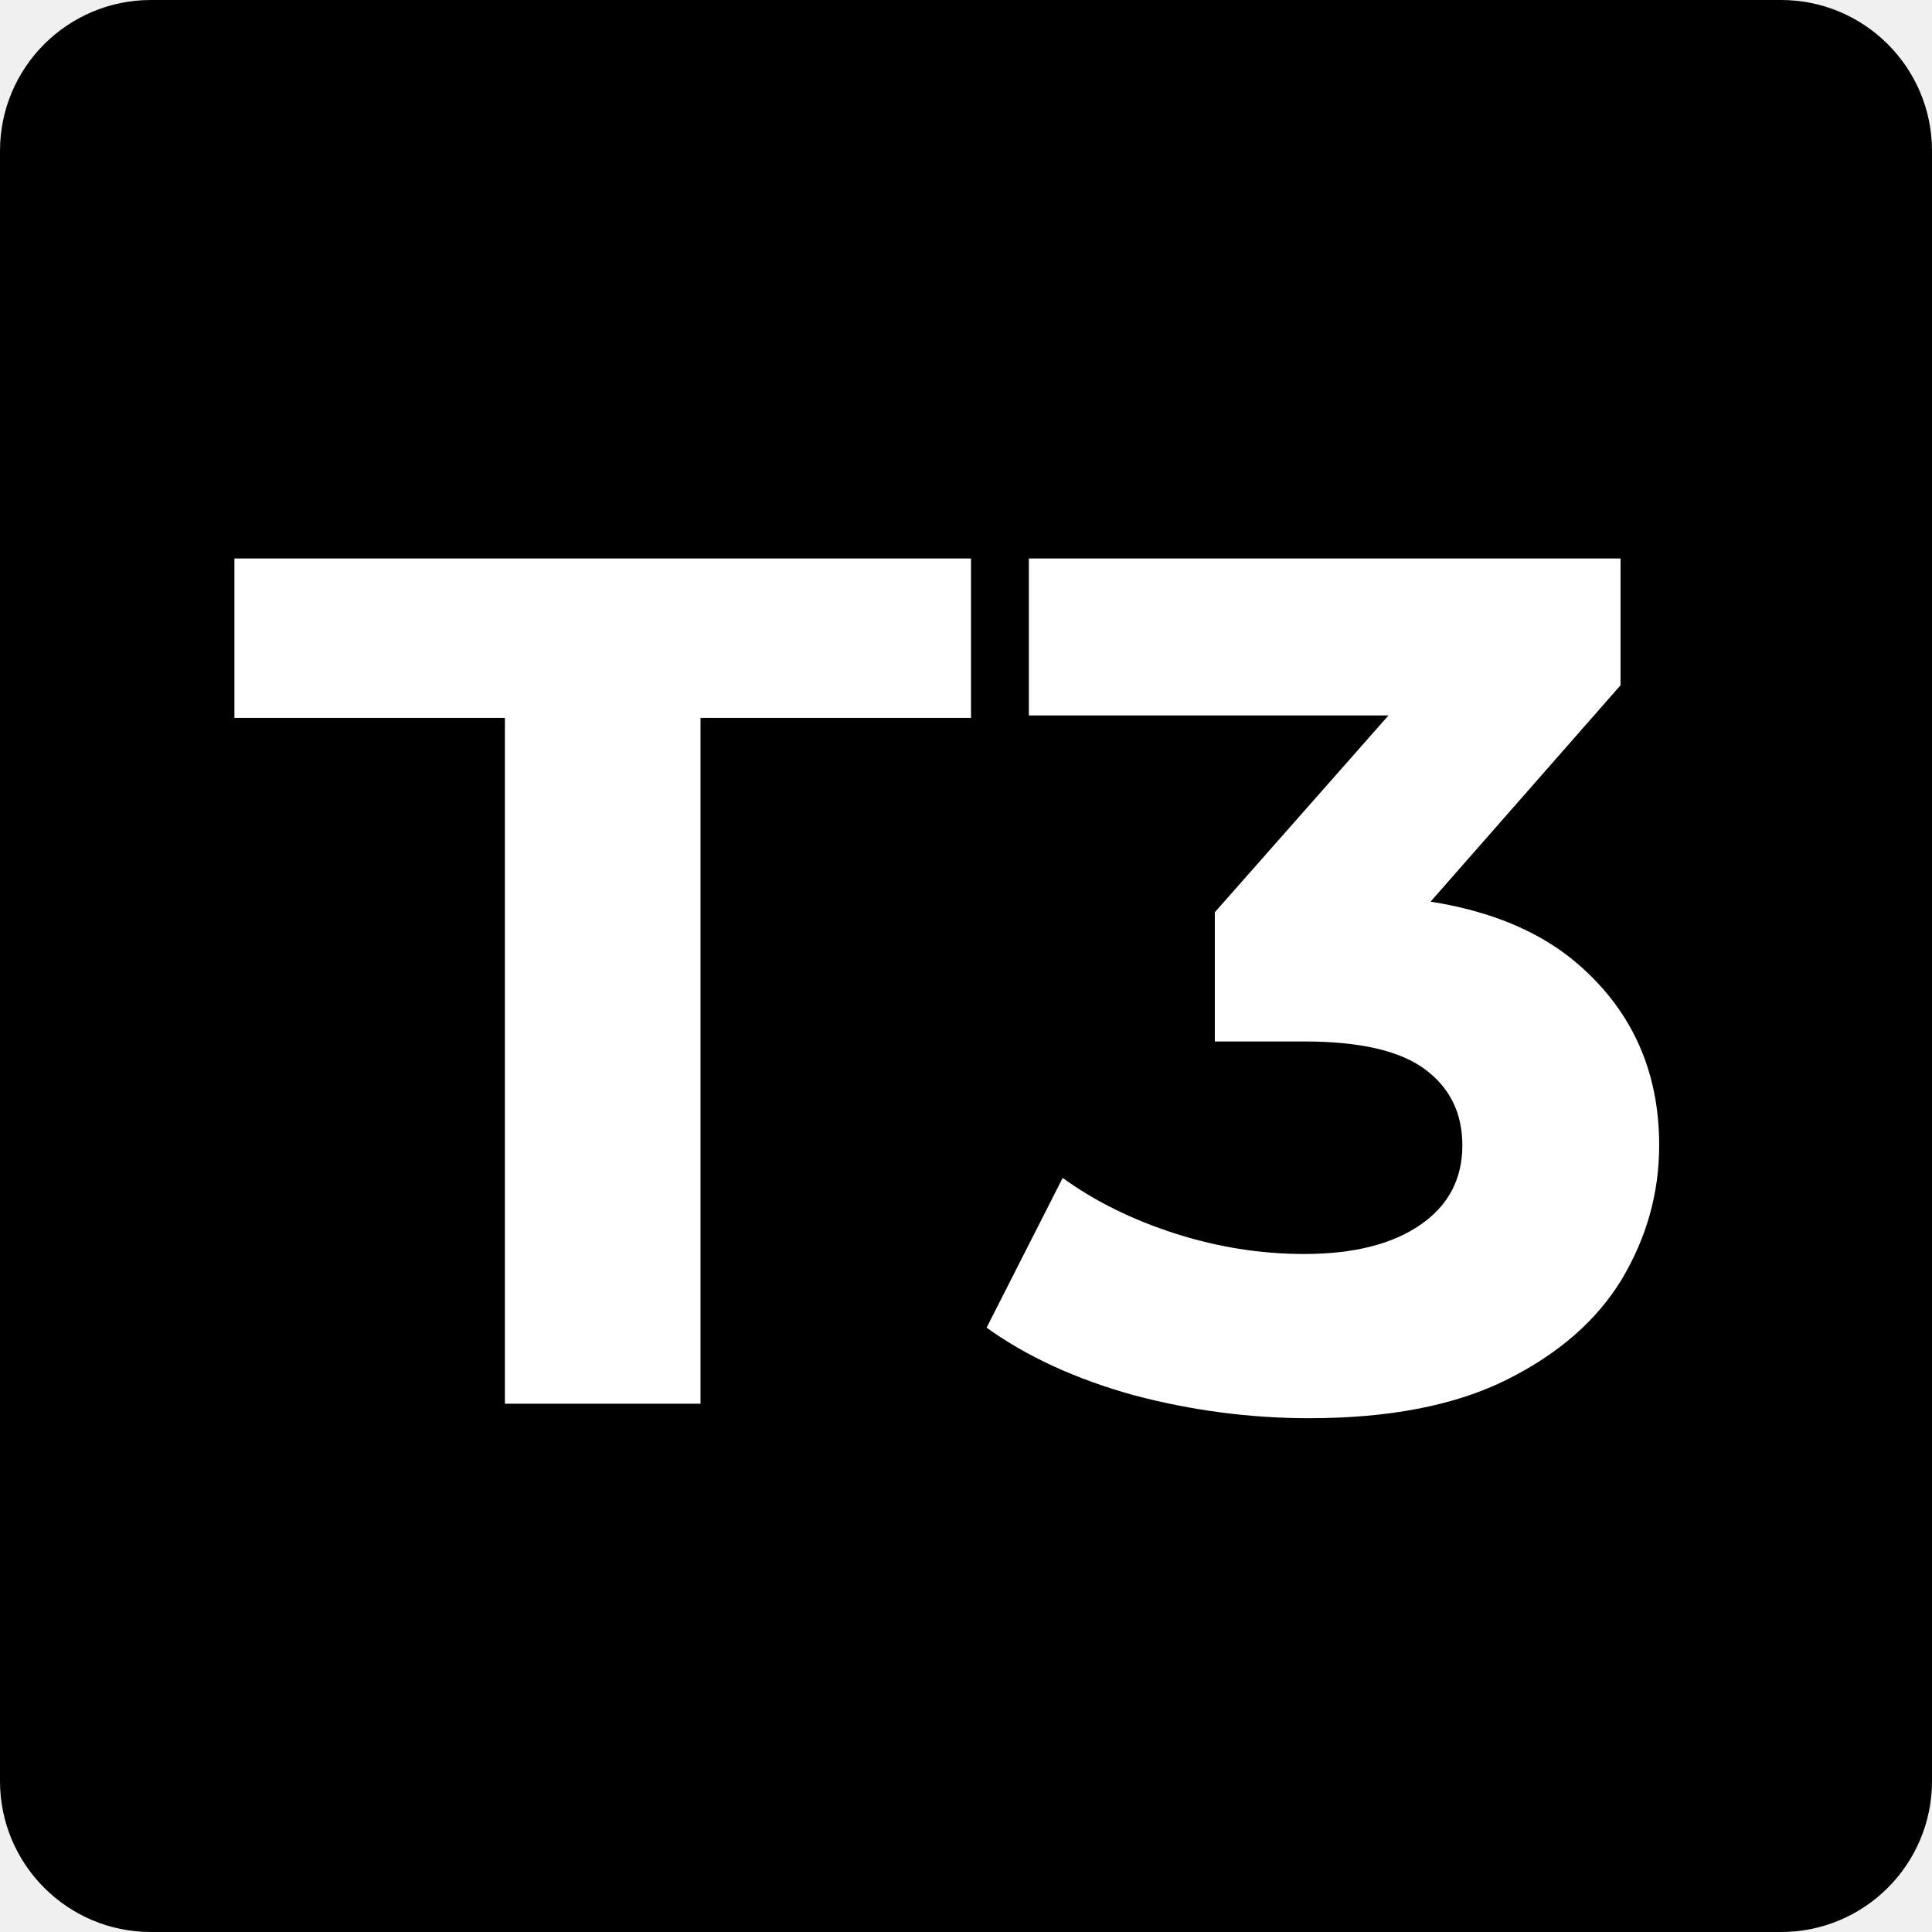
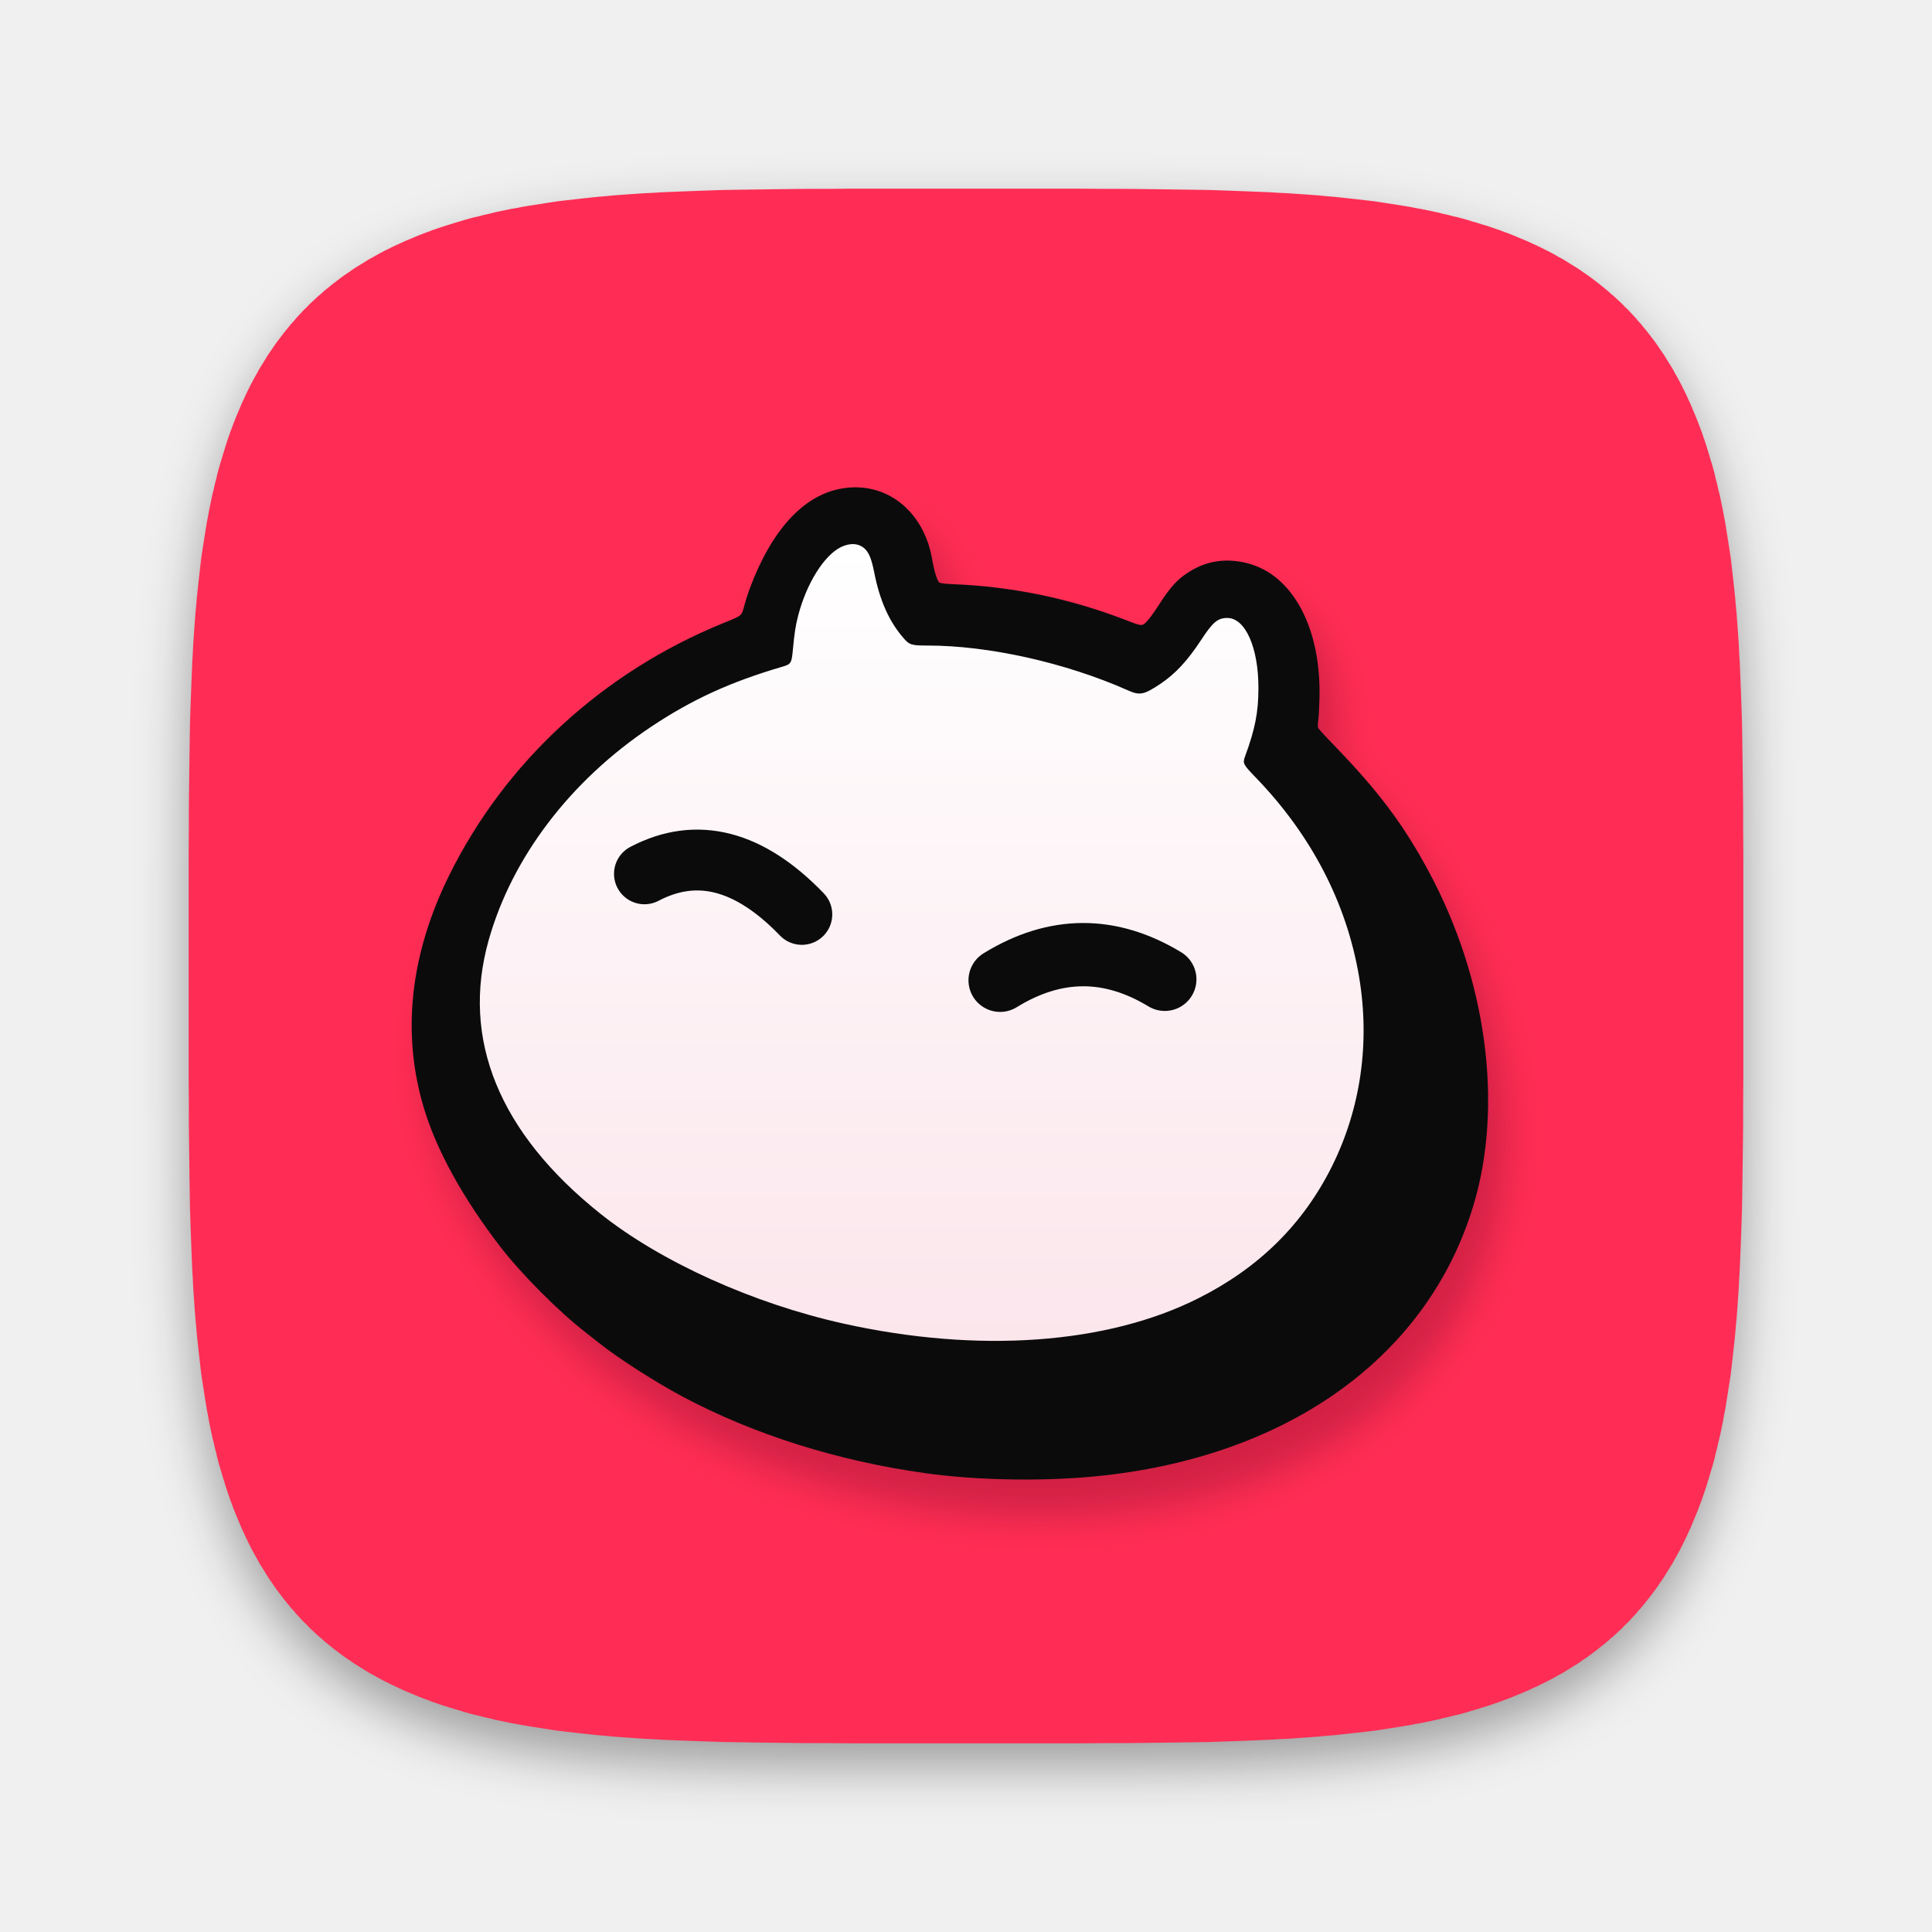
- <svg xmlns="http://www.w3.org/2000/svg" width="128" height="128" viewBox="0 0 128 128" fill="none">
-   <path d="M0 10C0 4.477 4.477 0 10 0H118C123.523 0 128 4.477 128 10V118C128 123.523 123.523 128 118 128H10C4.477 128 0 123.523 0 118V10Z" fill="black" />
-   <path d="M33.451 93V47.56H15.531V37H64.331V47.56H46.411V93H33.451ZM86.725 93.96C82.832 93.96 78.965 93.453 75.125 92.44C71.285 91.373 68.032 89.88 65.365 87.96L70.405 78.04C72.539 79.587 75.019 80.813 77.845 81.72C80.672 82.627 83.525 83.08 86.405 83.08C89.659 83.08 92.219 82.44 94.085 81.16C95.952 79.88 96.885 78.12 96.885 75.88C96.885 73.747 96.059 72.067 94.405 70.84C92.752 69.613 90.085 69 86.405 69H80.485V60.44L96.085 42.76L97.525 47.4H68.165V37H107.365V45.4L91.845 63.08L85.285 59.32H89.045C95.925 59.32 101.125 60.867 104.645 63.96C108.165 67.053 109.925 71.027 109.925 75.88C109.925 79.027 109.099 81.987 107.445 84.76C105.792 87.48 103.259 89.693 99.845 91.4C96.432 93.107 92.059 93.96 86.725 93.96Z" fill="white" />
+ <svg xmlns="http://www.w3.org/2000/svg" viewBox="0 0 1024 1024">
+   <defs>
+     <linearGradient id="onicode-body" x1="0" y1="1" x2="0" y2="0">
+       <stop offset="0" stop-color="#FFFFFF" />
+       <stop offset="1" stop-color="#FBE6EC" />
+     </linearGradient>
+     <filter id="onicode-tile-shadow" x="-10%" y="-10%" width="120%" height="125%">
+       <feGaussianBlur stdDeviation="14" />
+     </filter>
+     <filter id="onicode-char-shadow" x="-20%" y="-20%" width="140%" height="140%">
+       <feGaussianBlur stdDeviation="12" />
+     </filter>
+   </defs>
+   <path d="M824.0,412.0 L824.0,455.1 L824.0,471.9 L823.9,484.7 L823.9,495.4 L823.8,504.7 L823.7,513.1 L823.6,520.8 L823.5,527.9 L823.4,534.6 L823.3,540.9 L823.1,546.9 L822.9,552.6 L822.7,558.0 L822.5,563.2 L822.3,568.2 L822.1,573.1 L821.8,577.8 L821.6,582.3 L821.3,586.7 L821.0,591.0 L820.7,595.2 L820.4,599.2 L820.0,603.2 L819.7,607.0 L819.3,610.8 L818.9,614.5 L818.5,618.1 L818.1,621.6 L817.7,625.1 L817.3,628.5 L816.8,631.8 L816.3,635.0 L815.8,638.2 L815.3,641.4 L814.8,644.5 L814.3,647.5 L813.7,650.5 L813.2,653.4 L812.6,656.3 L812.0,659.2 L811.4,662.0 L810.7,664.7 L810.1,667.5 L809.4,670.1 L808.8,672.8 L808.1,675.4 L807.4,677.9 L806.6,680.4 L805.9,682.9 L805.1,685.4 L804.4,687.8 L803.6,690.2 L802.8,692.5 L802.0,694.9 L801.1,697.2 L800.3,699.4 L799.4,701.7 L798.5,703.9 L797.6,706.0 L796.7,708.2 L795.8,710.3 L794.8,712.4 L793.9,714.4 L792.9,716.5 L791.9,718.5 L790.9,720.5 L789.9,722.4 L788.8,724.4 L787.7,726.3 L786.7,728.2 L785.6,730.0 L784.4,731.9 L783.3,733.7 L782.2,735.5 L781.0,737.3 L779.8,739.0 L778.6,740.8 L777.4,742.5 L776.2,744.1 L774.9,745.8 L773.6,747.5 L772.3,749.1 L771.0,750.7 L769.7,752.3 L768.3,753.8 L767.0,755.4 L765.6,756.9 L764.2,758.4 L762.8,759.9 L761.3,761.3 L759.9,762.8 L758.4,764.2 L756.9,765.6 L755.4,767.0 L753.8,768.3 L752.3,769.7 L750.7,771.0 L749.1,772.3 L747.5,773.6 L745.8,774.9 L744.1,776.2 L742.5,777.4 L740.8,778.6 L739.0,779.8 L737.3,781.0 L735.5,782.2 L733.7,783.3 L731.9,784.4 L730.0,785.6 L728.2,786.7 L726.3,787.7 L724.4,788.8 L722.4,789.9 L720.5,790.9 L718.5,791.9 L716.5,792.9 L714.4,793.9 L712.4,794.8 L710.3,795.8 L708.2,796.7 L706.0,797.6 L703.9,798.5 L701.7,799.4 L699.4,800.3 L697.2,801.1 L694.9,802.0 L692.5,802.8 L690.2,803.6 L687.8,804.4 L685.4,805.1 L682.9,805.9 L680.4,806.6 L677.9,807.4 L675.4,808.1 L672.8,808.8 L670.1,809.4 L667.5,810.1 L664.7,810.7 L662.0,811.4 L659.2,812.0 L656.3,812.6 L653.4,813.2 L650.5,813.7 L647.5,814.3 L644.5,814.8 L641.4,815.3 L638.2,815.8 L635.0,816.3 L631.8,816.8 L628.5,817.3 L625.1,817.7 L621.6,818.1 L618.1,818.5 L614.5,818.9 L610.8,819.3 L607.0,819.7 L603.2,820.0 L599.2,820.4 L595.2,820.7 L591.0,821.0 L586.7,821.3 L582.3,821.6 L577.8,821.8 L573.1,822.1 L568.2,822.3 L563.2,822.5 L558.0,822.7 L552.6,822.9 L546.9,823.1 L540.9,823.3 L534.6,823.4 L527.9,823.5 L520.8,823.6 L513.1,823.7 L504.7,823.8 L495.4,823.9 L484.7,823.9 L471.9,824.0 L455.1,824.0 L412.0,824.0 L368.9,824.0 L352.1,824.0 L339.3,823.9 L328.6,823.9 L319.3,823.8 L310.9,823.7 L303.2,823.6 L296.1,823.5 L289.4,823.4 L283.1,823.3 L277.1,823.1 L271.4,822.9 L266.0,822.7 L260.8,822.5 L255.8,822.3 L250.9,822.1 L246.2,821.8 L241.7,821.6 L237.3,821.3 L233.0,821.0 L228.8,820.7 L224.8,820.4 L220.8,820.0 L217.0,819.7 L213.2,819.3 L209.5,818.9 L205.9,818.5 L202.4,818.1 L198.9,817.7 L195.5,817.3 L192.2,816.8 L189.0,816.3 L185.8,815.8 L182.6,815.3 L179.5,814.8 L176.5,814.3 L173.5,813.7 L170.6,813.2 L167.7,812.6 L164.8,812.0 L162.0,811.4 L159.3,810.7 L156.5,810.1 L153.9,809.4 L151.2,808.8 L148.6,808.1 L146.1,807.4 L143.6,806.6 L141.1,805.9 L138.6,805.1 L136.2,804.4 L133.8,803.6 L131.5,802.8 L129.1,802.0 L126.8,801.1 L124.6,800.3 L122.3,799.4 L120.1,798.5 L118.0,797.6 L115.8,796.7 L113.7,795.8 L111.6,794.8 L109.6,793.9 L107.5,792.9 L105.5,791.9 L103.5,790.9 L101.6,789.9 L99.6,788.8 L97.7,787.7 L95.8,786.7 L94.0,785.6 L92.1,784.4 L90.3,783.3 L88.5,782.2 L86.7,781.0 L85.0,779.8 L83.2,778.6 L81.5,777.4 L79.9,776.2 L78.2,774.9 L76.5,773.6 L74.9,772.3 L73.3,771.0 L71.7,769.7 L70.2,768.3 L68.6,767.0 L67.1,765.6 L65.6,764.2 L64.1,762.8 L62.7,761.3 L61.2,759.9 L59.8,758.4 L58.4,756.9 L57.0,755.4 L55.7,753.8 L54.3,752.3 L53.0,750.7 L51.7,749.1 L50.4,747.5 L49.1,745.8 L47.8,744.1 L46.6,742.5 L45.4,740.8 L44.2,739.0 L43.0,737.3 L41.8,735.5 L40.7,733.7 L39.6,731.9 L38.4,730.0 L37.3,728.2 L36.3,726.3 L35.2,724.4 L34.1,722.4 L33.1,720.5 L32.1,718.5 L31.1,716.5 L30.1,714.4 L29.2,712.4 L28.2,710.3 L27.3,708.2 L26.4,706.0 L25.5,703.9 L24.6,701.7 L23.7,699.4 L22.9,697.2 L22.0,694.9 L21.2,692.5 L20.4,690.2 L19.6,687.8 L18.9,685.4 L18.1,682.9 L17.4,680.4 L16.6,677.9 L15.9,675.4 L15.2,672.8 L14.6,670.1 L13.9,667.5 L13.3,664.7 L12.6,662.0 L12.0,659.2 L11.4,656.3 L10.8,653.4 L10.3,650.5 L9.7,647.5 L9.2,644.5 L8.7,641.4 L8.2,638.2 L7.7,635.0 L7.2,631.8 L6.7,628.5 L6.3,625.1 L5.9,621.6 L5.5,618.1 L5.1,614.5 L4.7,610.8 L4.3,607.0 L4.0,603.2 L3.6,599.2 L3.3,595.2 L3.0,591.0 L2.7,586.7 L2.4,582.3 L2.2,577.8 L1.9,573.1 L1.7,568.2 L1.5,563.2 L1.3,558.0 L1.1,552.6 L0.9,546.9 L0.7,540.9 L0.6,534.6 L0.5,527.9 L0.4,520.8 L0.3,513.1 L0.2,504.7 L0.1,495.4 L0.1,484.7 L0.0,471.9 L0.0,455.1 L0.0,412.0 L0.0,368.9 L0.0,352.1 L0.1,339.3 L0.1,328.6 L0.2,319.3 L0.3,310.9 L0.4,303.2 L0.5,296.1 L0.6,289.4 L0.7,283.1 L0.9,277.1 L1.1,271.4 L1.3,266.0 L1.5,260.8 L1.7,255.8 L1.9,250.9 L2.2,246.2 L2.4,241.7 L2.7,237.3 L3.0,233.0 L3.3,228.8 L3.6,224.8 L4.0,220.8 L4.3,217.0 L4.7,213.2 L5.1,209.5 L5.5,205.9 L5.9,202.4 L6.3,198.9 L6.7,195.5 L7.2,192.2 L7.7,189.0 L8.2,185.8 L8.7,182.6 L9.2,179.5 L9.7,176.5 L10.3,173.5 L10.8,170.6 L11.4,167.7 L12.0,164.8 L12.6,162.0 L13.3,159.3 L13.9,156.5 L14.6,153.9 L15.2,151.2 L15.9,148.6 L16.6,146.1 L17.4,143.6 L18.1,141.1 L18.9,138.6 L19.6,136.2 L20.4,133.8 L21.2,131.5 L22.0,129.1 L22.9,126.8 L23.7,124.6 L24.6,122.3 L25.5,120.1 L26.4,118.0 L27.3,115.8 L28.2,113.7 L29.2,111.6 L30.1,109.6 L31.1,107.5 L32.1,105.5 L33.1,103.5 L34.1,101.6 L35.2,99.6 L36.3,97.7 L37.3,95.8 L38.4,94.0 L39.6,92.1 L40.7,90.3 L41.8,88.5 L43.0,86.7 L44.2,85.0 L45.4,83.2 L46.6,81.5 L47.8,79.9 L49.1,78.2 L50.4,76.5 L51.7,74.9 L53.0,73.3 L54.3,71.7 L55.7,70.2 L57.0,68.6 L58.4,67.1 L59.8,65.6 L61.2,64.1 L62.7,62.7 L64.1,61.2 L65.6,59.8 L67.1,58.4 L68.6,57.0 L70.2,55.7 L71.7,54.3 L73.3,53.0 L74.9,51.7 L76.5,50.4 L78.2,49.1 L79.9,47.8 L81.5,46.6 L83.2,45.4 L85.0,44.2 L86.7,43.0 L88.5,41.8 L90.3,40.7 L92.1,39.6 L94.0,38.4 L95.8,37.3 L97.7,36.3 L99.6,35.2 L101.6,34.1 L103.5,33.1 L105.5,32.1 L107.5,31.1 L109.6,30.1 L111.6,29.2 L113.7,28.2 L115.8,27.3 L118.0,26.4 L120.1,25.5 L122.3,24.6 L124.6,23.7 L126.8,22.9 L129.1,22.0 L131.5,21.2 L133.8,20.4 L136.2,19.6 L138.6,18.9 L141.1,18.1 L143.6,17.4 L146.1,16.6 L148.6,15.9 L151.2,15.2 L153.9,14.6 L156.5,13.9 L159.3,13.3 L162.0,12.6 L164.8,12.0 L167.7,11.4 L170.6,10.8 L173.5,10.3 L176.5,9.7 L179.5,9.2 L182.6,8.7 L185.8,8.2 L189.0,7.7 L192.2,7.2 L195.5,6.7 L198.9,6.3 L202.4,5.9 L205.9,5.5 L209.5,5.1 L213.2,4.7 L217.0,4.3 L220.8,4.0 L224.8,3.6 L228.8,3.3 L233.0,3.0 L237.3,2.7 L241.7,2.4 L246.2,2.2 L250.9,1.9 L255.8,1.7 L260.8,1.5 L266.0,1.3 L271.4,1.1 L277.1,0.9 L283.1,0.7 L289.4,0.6 L296.1,0.5 L303.2,0.4 L310.9,0.3 L319.3,0.2 L328.6,0.1 L339.3,0.1 L352.1,0.0 L368.9,0.0 L412.0,0.0 L455.1,0.0 L471.9,0.0 L484.7,0.1 L495.4,0.1 L504.7,0.2 L513.1,0.3 L520.8,0.4 L527.9,0.5 L534.6,0.6 L540.9,0.7 L546.9,0.9 L552.6,1.1 L558.0,1.3 L563.2,1.5 L568.2,1.7 L573.1,1.9 L577.8,2.2 L582.3,2.4 L586.7,2.7 L591.0,3.0 L595.2,3.3 L599.2,3.6 L603.2,4.0 L607.0,4.3 L610.8,4.7 L614.5,5.1 L618.1,5.5 L621.6,5.9 L625.1,6.3 L628.5,6.7 L631.8,7.2 L635.0,7.7 L638.2,8.2 L641.4,8.7 L644.5,9.2 L647.5,9.7 L650.5,10.3 L653.4,10.8 L656.3,11.4 L659.2,12.0 L662.0,12.6 L664.7,13.3 L667.5,13.9 L670.1,14.6 L672.8,15.2 L675.4,15.9 L677.9,16.6 L680.4,17.4 L682.9,18.1 L685.4,18.9 L687.8,19.6 L690.2,20.4 L692.5,21.2 L694.9,22.0 L697.2,22.9 L699.4,23.7 L701.7,24.6 L703.9,25.5 L706.0,26.4 L708.2,27.3 L710.3,28.2 L712.4,29.2 L714.4,30.1 L716.5,31.1 L718.5,32.1 L720.5,33.1 L722.4,34.1 L724.4,35.2 L726.3,36.3 L728.2,37.3 L730.0,38.4 L731.9,39.6 L733.7,40.7 L735.5,41.8 L737.3,43.0 L739.0,44.2 L740.8,45.4 L742.5,46.6 L744.1,47.8 L745.8,49.1 L747.5,50.4 L749.1,51.7 L750.7,53.0 L752.3,54.3 L753.8,55.7 L755.4,57.0 L756.9,58.4 L758.4,59.8 L759.9,61.2 L761.3,62.7 L762.8,64.1 L764.2,65.6 L765.6,67.1 L767.0,68.6 L768.3,70.2 L769.7,71.7 L771.0,73.3 L772.3,74.9 L773.6,76.5 L774.9,78.2 L776.2,79.9 L777.4,81.5 L778.6,83.2 L779.8,85.0 L781.0,86.7 L782.2,88.5 L783.3,90.3 L784.4,92.1 L785.6,94.0 L786.7,95.8 L787.7,97.7 L788.8,99.6 L789.9,101.6 L790.9,103.5 L791.9,105.5 L792.9,107.5 L793.9,109.6 L794.8,111.6 L795.8,113.7 L796.7,115.8 L797.6,118.0 L798.5,120.1 L799.4,122.3 L800.3,124.6 L801.1,126.8 L802.0,129.1 L802.8,131.5 L803.6,133.8 L804.4,136.2 L805.1,138.6 L805.9,141.1 L806.6,143.6 L807.4,146.1 L808.1,148.6 L808.8,151.2 L809.4,153.9 L810.1,156.5 L810.7,159.3 L811.4,162.0 L812.0,164.8 L812.6,167.7 L813.2,170.6 L813.7,173.5 L814.3,176.5 L814.8,179.5 L815.3,182.6 L815.8,185.8 L816.3,189.0 L816.8,192.2 L817.3,195.5 L817.7,198.9 L818.1,202.4 L818.5,205.9 L818.9,209.5 L819.3,213.2 L819.7,217.0 L820.0,220.8 L820.4,224.8 L820.7,228.8 L821.0,233.0 L821.3,237.3 L821.6,241.7 L821.8,246.2 L822.1,250.9 L822.3,255.8 L822.5,260.8 L822.7,266.0 L822.9,271.4 L823.1,277.1 L823.3,283.1 L823.4,289.4 L823.5,296.1 L823.6,303.2 L823.7,310.9 L823.8,319.3 L823.9,328.6 L823.9,339.3 L824.0,352.1 L824.0,368.9 Z" transform="translate(100 112)" fill="#000" opacity="0.35" filter="url(#onicode-tile-shadow)" />
+   <g transform="translate(100 100)">
+     <path d="M824.0,412.0 L824.0,455.1 L824.0,471.9 L823.9,484.7 L823.9,495.4 L823.8,504.7 L823.7,513.1 L823.6,520.8 L823.5,527.9 L823.4,534.6 L823.3,540.9 L823.1,546.9 L822.9,552.6 L822.7,558.0 L822.5,563.2 L822.3,568.2 L822.1,573.1 L821.8,577.8 L821.6,582.3 L821.3,586.7 L821.0,591.0 L820.7,595.2 L820.4,599.2 L820.0,603.2 L819.7,607.0 L819.3,610.8 L818.9,614.5 L818.5,618.1 L818.1,621.6 L817.7,625.1 L817.3,628.5 L816.8,631.8 L816.3,635.0 L815.8,638.2 L815.3,641.4 L814.8,644.5 L814.3,647.5 L813.7,650.5 L813.2,653.4 L812.6,656.3 L812.0,659.2 L811.4,662.0 L810.7,664.7 L810.1,667.5 L809.4,670.1 L808.8,672.8 L808.1,675.4 L807.4,677.9 L806.6,680.4 L805.9,682.9 L805.1,685.4 L804.4,687.8 L803.6,690.2 L802.8,692.5 L802.0,694.9 L801.1,697.2 L800.3,699.4 L799.4,701.7 L798.5,703.9 L797.6,706.0 L796.7,708.2 L795.8,710.3 L794.8,712.4 L793.9,714.4 L792.9,716.5 L791.9,718.5 L790.9,720.5 L789.9,722.4 L788.8,724.4 L787.7,726.3 L786.7,728.2 L785.6,730.0 L784.4,731.9 L783.3,733.7 L782.2,735.5 L781.0,737.3 L779.8,739.0 L778.6,740.8 L777.4,742.5 L776.2,744.1 L774.9,745.8 L773.6,747.5 L772.3,749.1 L771.0,750.7 L769.7,752.3 L768.3,753.8 L767.0,755.4 L765.6,756.9 L764.2,758.4 L762.8,759.9 L761.3,761.3 L759.9,762.8 L758.4,764.2 L756.9,765.6 L755.4,767.0 L753.8,768.3 L752.3,769.7 L750.7,771.0 L749.1,772.3 L747.5,773.6 L745.8,774.9 L744.1,776.2 L742.5,777.4 L740.8,778.6 L739.0,779.8 L737.3,781.0 L735.5,782.2 L733.7,783.3 L731.9,784.4 L730.0,785.6 L728.2,786.7 L726.3,787.7 L724.4,788.8 L722.4,789.9 L720.5,790.9 L718.5,791.9 L716.5,792.9 L714.4,793.9 L712.4,794.8 L710.3,795.8 L708.2,796.7 L706.0,797.6 L703.9,798.5 L701.7,799.4 L699.4,800.3 L697.2,801.1 L694.9,802.0 L692.5,802.8 L690.2,803.6 L687.8,804.4 L685.4,805.1 L682.9,805.9 L680.4,806.6 L677.9,807.4 L675.4,808.1 L672.8,808.8 L670.1,809.4 L667.5,810.1 L664.7,810.7 L662.0,811.4 L659.2,812.0 L656.3,812.6 L653.4,813.2 L650.5,813.7 L647.5,814.3 L644.5,814.8 L641.4,815.3 L638.2,815.8 L635.0,816.3 L631.8,816.8 L628.5,817.3 L625.1,817.7 L621.6,818.1 L618.1,818.5 L614.5,818.9 L610.8,819.3 L607.0,819.7 L603.2,820.0 L599.2,820.4 L595.2,820.7 L591.0,821.0 L586.7,821.3 L582.3,821.6 L577.8,821.8 L573.1,822.1 L568.2,822.3 L563.2,822.5 L558.0,822.7 L552.6,822.9 L546.9,823.1 L540.9,823.3 L534.6,823.4 L527.9,823.5 L520.8,823.6 L513.1,823.7 L504.7,823.8 L495.4,823.9 L484.7,823.9 L471.9,824.0 L455.1,824.0 L412.0,824.0 L368.9,824.0 L352.1,824.0 L339.3,823.9 L328.6,823.9 L319.3,823.8 L310.9,823.7 L303.2,823.6 L296.1,823.5 L289.4,823.4 L283.1,823.3 L277.1,823.1 L271.4,822.9 L266.0,822.7 L260.8,822.5 L255.8,822.3 L250.9,822.1 L246.2,821.8 L241.7,821.6 L237.3,821.3 L233.0,821.0 L228.8,820.7 L224.8,820.4 L220.8,820.0 L217.0,819.7 L213.2,819.3 L209.5,818.9 L205.9,818.5 L202.4,818.1 L198.9,817.7 L195.5,817.3 L192.2,816.8 L189.0,816.3 L185.8,815.8 L182.6,815.3 L179.5,814.8 L176.5,814.3 L173.5,813.7 L170.6,813.2 L167.7,812.6 L164.8,812.0 L162.0,811.4 L159.3,810.7 L156.5,810.1 L153.9,809.4 L151.2,808.8 L148.6,808.1 L146.1,807.4 L143.6,806.6 L141.1,805.9 L138.6,805.1 L136.2,804.4 L133.8,803.6 L131.5,802.8 L129.1,802.0 L126.8,801.1 L124.6,800.3 L122.3,799.4 L120.1,798.5 L118.0,797.6 L115.8,796.7 L113.7,795.8 L111.6,794.8 L109.6,793.9 L107.5,792.9 L105.5,791.9 L103.5,790.9 L101.6,789.9 L99.6,788.8 L97.7,787.7 L95.8,786.7 L94.0,785.6 L92.1,784.4 L90.3,783.3 L88.5,782.2 L86.7,781.0 L85.0,779.8 L83.2,778.6 L81.5,777.4 L79.9,776.2 L78.2,774.9 L76.5,773.6 L74.9,772.3 L73.3,771.0 L71.7,769.7 L70.2,768.3 L68.6,767.0 L67.1,765.6 L65.6,764.2 L64.1,762.8 L62.7,761.3 L61.2,759.9 L59.8,758.4 L58.4,756.9 L57.0,755.4 L55.7,753.8 L54.3,752.3 L53.0,750.7 L51.7,749.1 L50.4,747.5 L49.1,745.8 L47.8,744.1 L46.6,742.5 L45.4,740.8 L44.2,739.0 L43.0,737.3 L41.8,735.5 L40.7,733.7 L39.6,731.9 L38.4,730.0 L37.3,728.2 L36.3,726.3 L35.2,724.4 L34.1,722.4 L33.1,720.5 L32.1,718.5 L31.1,716.5 L30.1,714.4 L29.2,712.4 L28.2,710.3 L27.3,708.2 L26.4,706.0 L25.5,703.9 L24.6,701.7 L23.7,699.4 L22.9,697.2 L22.0,694.9 L21.2,692.5 L20.4,690.2 L19.6,687.8 L18.9,685.4 L18.1,682.9 L17.4,680.4 L16.6,677.9 L15.9,675.4 L15.2,672.8 L14.6,670.1 L13.9,667.5 L13.3,664.7 L12.6,662.0 L12.0,659.2 L11.4,656.3 L10.8,653.4 L10.3,650.5 L9.7,647.5 L9.2,644.5 L8.7,641.4 L8.2,638.2 L7.7,635.0 L7.2,631.8 L6.7,628.5 L6.3,625.1 L5.9,621.6 L5.5,618.1 L5.1,614.5 L4.7,610.8 L4.3,607.0 L4.0,603.2 L3.6,599.2 L3.3,595.2 L3.0,591.0 L2.7,586.7 L2.4,582.3 L2.2,577.8 L1.9,573.1 L1.7,568.2 L1.5,563.2 L1.3,558.0 L1.1,552.6 L0.9,546.9 L0.7,540.9 L0.6,534.6 L0.5,527.9 L0.4,520.8 L0.3,513.1 L0.2,504.7 L0.1,495.4 L0.1,484.7 L0.0,471.9 L0.0,455.1 L0.0,412.0 L0.0,368.9 L0.0,352.1 L0.1,339.3 L0.1,328.6 L0.2,319.3 L0.3,310.9 L0.4,303.2 L0.5,296.1 L0.6,289.4 L0.7,283.1 L0.9,277.1 L1.1,271.4 L1.3,266.0 L1.5,260.8 L1.7,255.8 L1.9,250.9 L2.2,246.2 L2.4,241.7 L2.7,237.3 L3.0,233.0 L3.3,228.8 L3.6,224.8 L4.0,220.8 L4.3,217.0 L4.7,213.2 L5.1,209.5 L5.5,205.9 L5.9,202.4 L6.3,198.9 L6.7,195.5 L7.2,192.2 L7.7,189.0 L8.2,185.8 L8.7,182.6 L9.2,179.5 L9.7,176.5 L10.3,173.5 L10.8,170.6 L11.4,167.7 L12.0,164.8 L12.6,162.0 L13.3,159.3 L13.9,156.5 L14.6,153.9 L15.2,151.2 L15.9,148.6 L16.6,146.1 L17.4,143.6 L18.1,141.1 L18.9,138.6 L19.6,136.2 L20.4,133.8 L21.2,131.5 L22.0,129.1 L22.9,126.8 L23.7,124.6 L24.6,122.3 L25.5,120.1 L26.4,118.0 L27.3,115.8 L28.2,113.7 L29.2,111.6 L30.1,109.6 L31.1,107.5 L32.1,105.5 L33.1,103.5 L34.1,101.6 L35.2,99.6 L36.3,97.7 L37.3,95.8 L38.4,94.0 L39.6,92.1 L40.7,90.3 L41.8,88.5 L43.0,86.7 L44.2,85.0 L45.4,83.2 L46.6,81.5 L47.8,79.9 L49.1,78.2 L50.4,76.5 L51.7,74.9 L53.0,73.3 L54.3,71.7 L55.7,70.2 L57.0,68.6 L58.4,67.1 L59.8,65.6 L61.2,64.1 L62.7,62.7 L64.1,61.2 L65.6,59.8 L67.1,58.4 L68.6,57.0 L70.2,55.7 L71.7,54.3 L73.3,53.0 L74.9,51.7 L76.5,50.4 L78.2,49.1 L79.9,47.8 L81.5,46.6 L83.2,45.4 L85.0,44.2 L86.7,43.0 L88.5,41.8 L90.3,40.7 L92.1,39.6 L94.0,38.4 L95.8,37.3 L97.7,36.3 L99.6,35.2 L101.6,34.1 L103.5,33.1 L105.5,32.1 L107.5,31.1 L109.6,30.1 L111.6,29.2 L113.7,28.2 L115.8,27.3 L118.0,26.4 L120.1,25.5 L122.3,24.6 L124.6,23.7 L126.8,22.9 L129.1,22.0 L131.5,21.2 L133.8,20.4 L136.2,19.6 L138.6,18.9 L141.1,18.1 L143.6,17.4 L146.1,16.6 L148.6,15.9 L151.2,15.2 L153.9,14.6 L156.5,13.9 L159.3,13.3 L162.0,12.6 L164.8,12.0 L167.7,11.4 L170.6,10.8 L173.5,10.3 L176.5,9.7 L179.5,9.2 L182.6,8.7 L185.8,8.2 L189.0,7.7 L192.2,7.2 L195.5,6.7 L198.9,6.3 L202.4,5.9 L205.9,5.5 L209.5,5.1 L213.2,4.7 L217.0,4.3 L220.8,4.0 L224.8,3.6 L228.8,3.3 L233.0,3.0 L237.3,2.7 L241.7,2.4 L246.2,2.2 L250.9,1.9 L255.8,1.7 L260.8,1.5 L266.0,1.3 L271.4,1.1 L277.1,0.9 L283.1,0.7 L289.4,0.6 L296.1,0.5 L303.2,0.4 L310.9,0.3 L319.3,0.2 L328.6,0.1 L339.3,0.1 L352.1,0.0 L368.9,0.0 L412.0,0.0 L455.1,0.0 L471.9,0.0 L484.7,0.1 L495.4,0.1 L504.7,0.2 L513.1,0.3 L520.8,0.4 L527.9,0.5 L534.6,0.6 L540.9,0.7 L546.9,0.9 L552.6,1.1 L558.0,1.3 L563.2,1.5 L568.2,1.7 L573.1,1.9 L577.8,2.2 L582.3,2.4 L586.7,2.7 L591.0,3.0 L595.2,3.3 L599.2,3.6 L603.2,4.0 L607.0,4.3 L610.8,4.7 L614.5,5.1 L618.1,5.5 L621.6,5.9 L625.1,6.3 L628.5,6.7 L631.8,7.2 L635.0,7.7 L638.2,8.2 L641.4,8.7 L644.5,9.2 L647.5,9.7 L650.5,10.3 L653.4,10.8 L656.3,11.4 L659.2,12.0 L662.0,12.6 L664.7,13.3 L667.5,13.9 L670.1,14.6 L672.8,15.2 L675.4,15.9 L677.9,16.6 L680.4,17.4 L682.9,18.1 L685.4,18.9 L687.8,19.6 L690.2,20.4 L692.5,21.2 L694.9,22.0 L697.2,22.9 L699.4,23.7 L701.7,24.6 L703.9,25.5 L706.0,26.4 L708.2,27.3 L710.3,28.2 L712.4,29.2 L714.4,30.1 L716.5,31.1 L718.5,32.1 L720.5,33.1 L722.4,34.1 L724.4,35.2 L726.3,36.3 L728.2,37.3 L730.0,38.4 L731.9,39.6 L733.7,40.7 L735.5,41.8 L737.3,43.0 L739.0,44.2 L740.8,45.4 L742.5,46.6 L744.1,47.8 L745.8,49.1 L747.5,50.4 L749.1,51.7 L750.7,53.0 L752.3,54.3 L753.8,55.7 L755.4,57.0 L756.9,58.4 L758.4,59.8 L759.9,61.2 L761.3,62.7 L762.8,64.1 L764.2,65.6 L765.6,67.1 L767.0,68.6 L768.3,70.2 L769.7,71.7 L771.0,73.3 L772.3,74.9 L773.6,76.5 L774.9,78.2 L776.2,79.9 L777.4,81.5 L778.6,83.2 L779.8,85.0 L781.0,86.7 L782.2,88.5 L783.3,90.3 L784.4,92.1 L785.6,94.0 L786.7,95.8 L787.7,97.7 L788.8,99.6 L789.9,101.6 L790.9,103.5 L791.9,105.5 L792.9,107.5 L793.9,109.6 L794.8,111.6 L795.8,113.7 L796.7,115.8 L797.6,118.0 L798.5,120.1 L799.4,122.3 L800.3,124.6 L801.1,126.8 L802.0,129.1 L802.8,131.5 L803.6,133.8 L804.4,136.2 L805.1,138.6 L805.9,141.1 L806.6,143.6 L807.4,146.1 L808.1,148.6 L808.8,151.2 L809.4,153.9 L810.1,156.5 L810.7,159.3 L811.4,162.0 L812.0,164.8 L812.6,167.7 L813.2,170.6 L813.7,173.5 L814.3,176.5 L814.8,179.5 L815.3,182.6 L815.8,185.8 L816.3,189.0 L816.8,192.2 L817.3,195.5 L817.7,198.9 L818.1,202.4 L818.5,205.9 L818.9,209.5 L819.3,213.2 L819.7,217.0 L820.0,220.8 L820.4,224.8 L820.7,228.8 L821.0,233.0 L821.3,237.3 L821.6,241.7 L821.8,246.2 L822.1,250.9 L822.3,255.8 L822.5,260.8 L822.7,266.0 L822.9,271.4 L823.1,277.1 L823.3,283.1 L823.4,289.4 L823.5,296.1 L823.6,303.2 L823.7,310.9 L823.8,319.3 L823.9,328.6 L823.9,339.3 L824.0,352.1 L824.0,368.9 Z" fill="#FF2D55" />
+     <g transform="translate(57.7 63.7) scale(0.86)">
+       <g transform="translate(10 22)" opacity="0.28" filter="url(#onicode-char-shadow)">
+         <g transform="scale(0.5) translate(0,1648) scale(0.1,-0.1)">
+           <path fill="#5A0016" fill-rule="evenodd" d="M6699 14264 c-465 -84 -855 -511 -1123 -1226 -20 -53 -48 -139 -62 -190 -44 -162 -22 -142 -270 -243 -1485 -605 -2685 -1711 -3375 -3108 -488 -987 -590 -1968 -303 -2896 158 -511 479 -1089 929 -1676 257 -335 725 -806 1058 -1063 45 -35 120 -94 165 -130 233 -186 688 -478 1027 -659 874 -466 1906 -792 2990 -944 669 -94 1529 -105 2210 -28 2311 258 3992 1487 4548 3324 373 1234 166 2791 -550 4120 -313 583 -624 996 -1176 1565 -99 101 -183 194 -187 206 -5 12 -4 51 1 86 5 34 12 153 15 263 26 874 -325 1537 -890 1680 -243 62 -470 34 -673 -81 -170 -97 -264 -194 -416 -433 -51 -79 -115 -168 -144 -199 -63 -67 -60 -67 -274 16 -679 262 -1388 409 -2114 438 -101 4 -157 11 -172 20 -28 17 -64 132 -92 294 -106 600 -577 963 -1122 864z" />
+         </g>
+       </g>
+       <g transform="scale(0.5) translate(0,1648) scale(0.1,-0.1)">
+         <path fill="#0B0B0C" fill-rule="evenodd" d="M6699 14264 c-465 -84 -855 -511 -1123 -1226 -20 -53 -48 -139 -62 -190 -44 -162 -22 -142 -270 -243 -1485 -605 -2685 -1711 -3375 -3108 -488 -987 -590 -1968 -303 -2896 158 -511 479 -1089 929 -1676 257 -335 725 -806 1058 -1063 45 -35 120 -94 165 -130 233 -186 688 -478 1027 -659 874 -466 1906 -792 2990 -944 669 -94 1529 -105 2210 -28 2311 258 3992 1487 4548 3324 373 1234 166 2791 -550 4120 -313 583 -624 996 -1176 1565 -99 101 -183 194 -187 206 -5 12 -4 51 1 86 5 34 12 153 15 263 26 874 -325 1537 -890 1680 -243 62 -470 34 -673 -81 -170 -97 -264 -194 -416 -433 -51 -79 -115 -168 -144 -199 -63 -67 -60 -67 -274 16 -679 262 -1388 409 -2114 438 -101 4 -157 11 -172 20 -28 17 -64 132 -92 294 -106 600 -577 963 -1122 864z" />
+       </g>
+       <g transform="scale(0.5) translate(0,1648) scale(0.1,-0.1)">
+         <path fill="url(#onicode-body)" fill-rule="evenodd" d="M6701 13545 c-210 -101 -428 -450 -531 -849 -32 -126 -45 -211 -64 -414 -16 -171 -22 -181 -130 -213 -637 -186 -1114 -404 -1619 -741 -996 -665 -1715 -1611 -2002 -2633 -342 -1217 130 -2372 1375 -3366 746 -595 1885 -1110 3005 -1358 1658 -367 3243 -254 4370 314 746 375 1289 912 1644 1623 356 714 473 1526 335 2342 -152 903 -586 1741 -1268 2448 -163 169 -168 179 -136 268 123 334 164 544 164 839 1 500 -161 865 -384 865 -118 -1 -178 -51 -318 -265 -173 -264 -321 -423 -509 -549 -204 -135 -250 -144 -403 -76 -765 339 -1710 550 -2463 550 -205 0 -226 7 -307 103 -172 202 -284 456 -351 795 -33 166 -64 245 -116 294 -72 69 -178 77 -292 23z" />
+       </g>
+       <path d="M213.8,348.2 Q262.2,322.8 310.8,373.2" fill="none" stroke="#0B0B0C" stroke-width="37.5" stroke-linecap="round" />
+       <path d="M433.0,413.8 Q483.8,382.5 534.5,413.2" fill="none" stroke="#0B0B0C" stroke-width="39.0" stroke-linecap="round" />
+     </g>
+   </g>
</svg>
